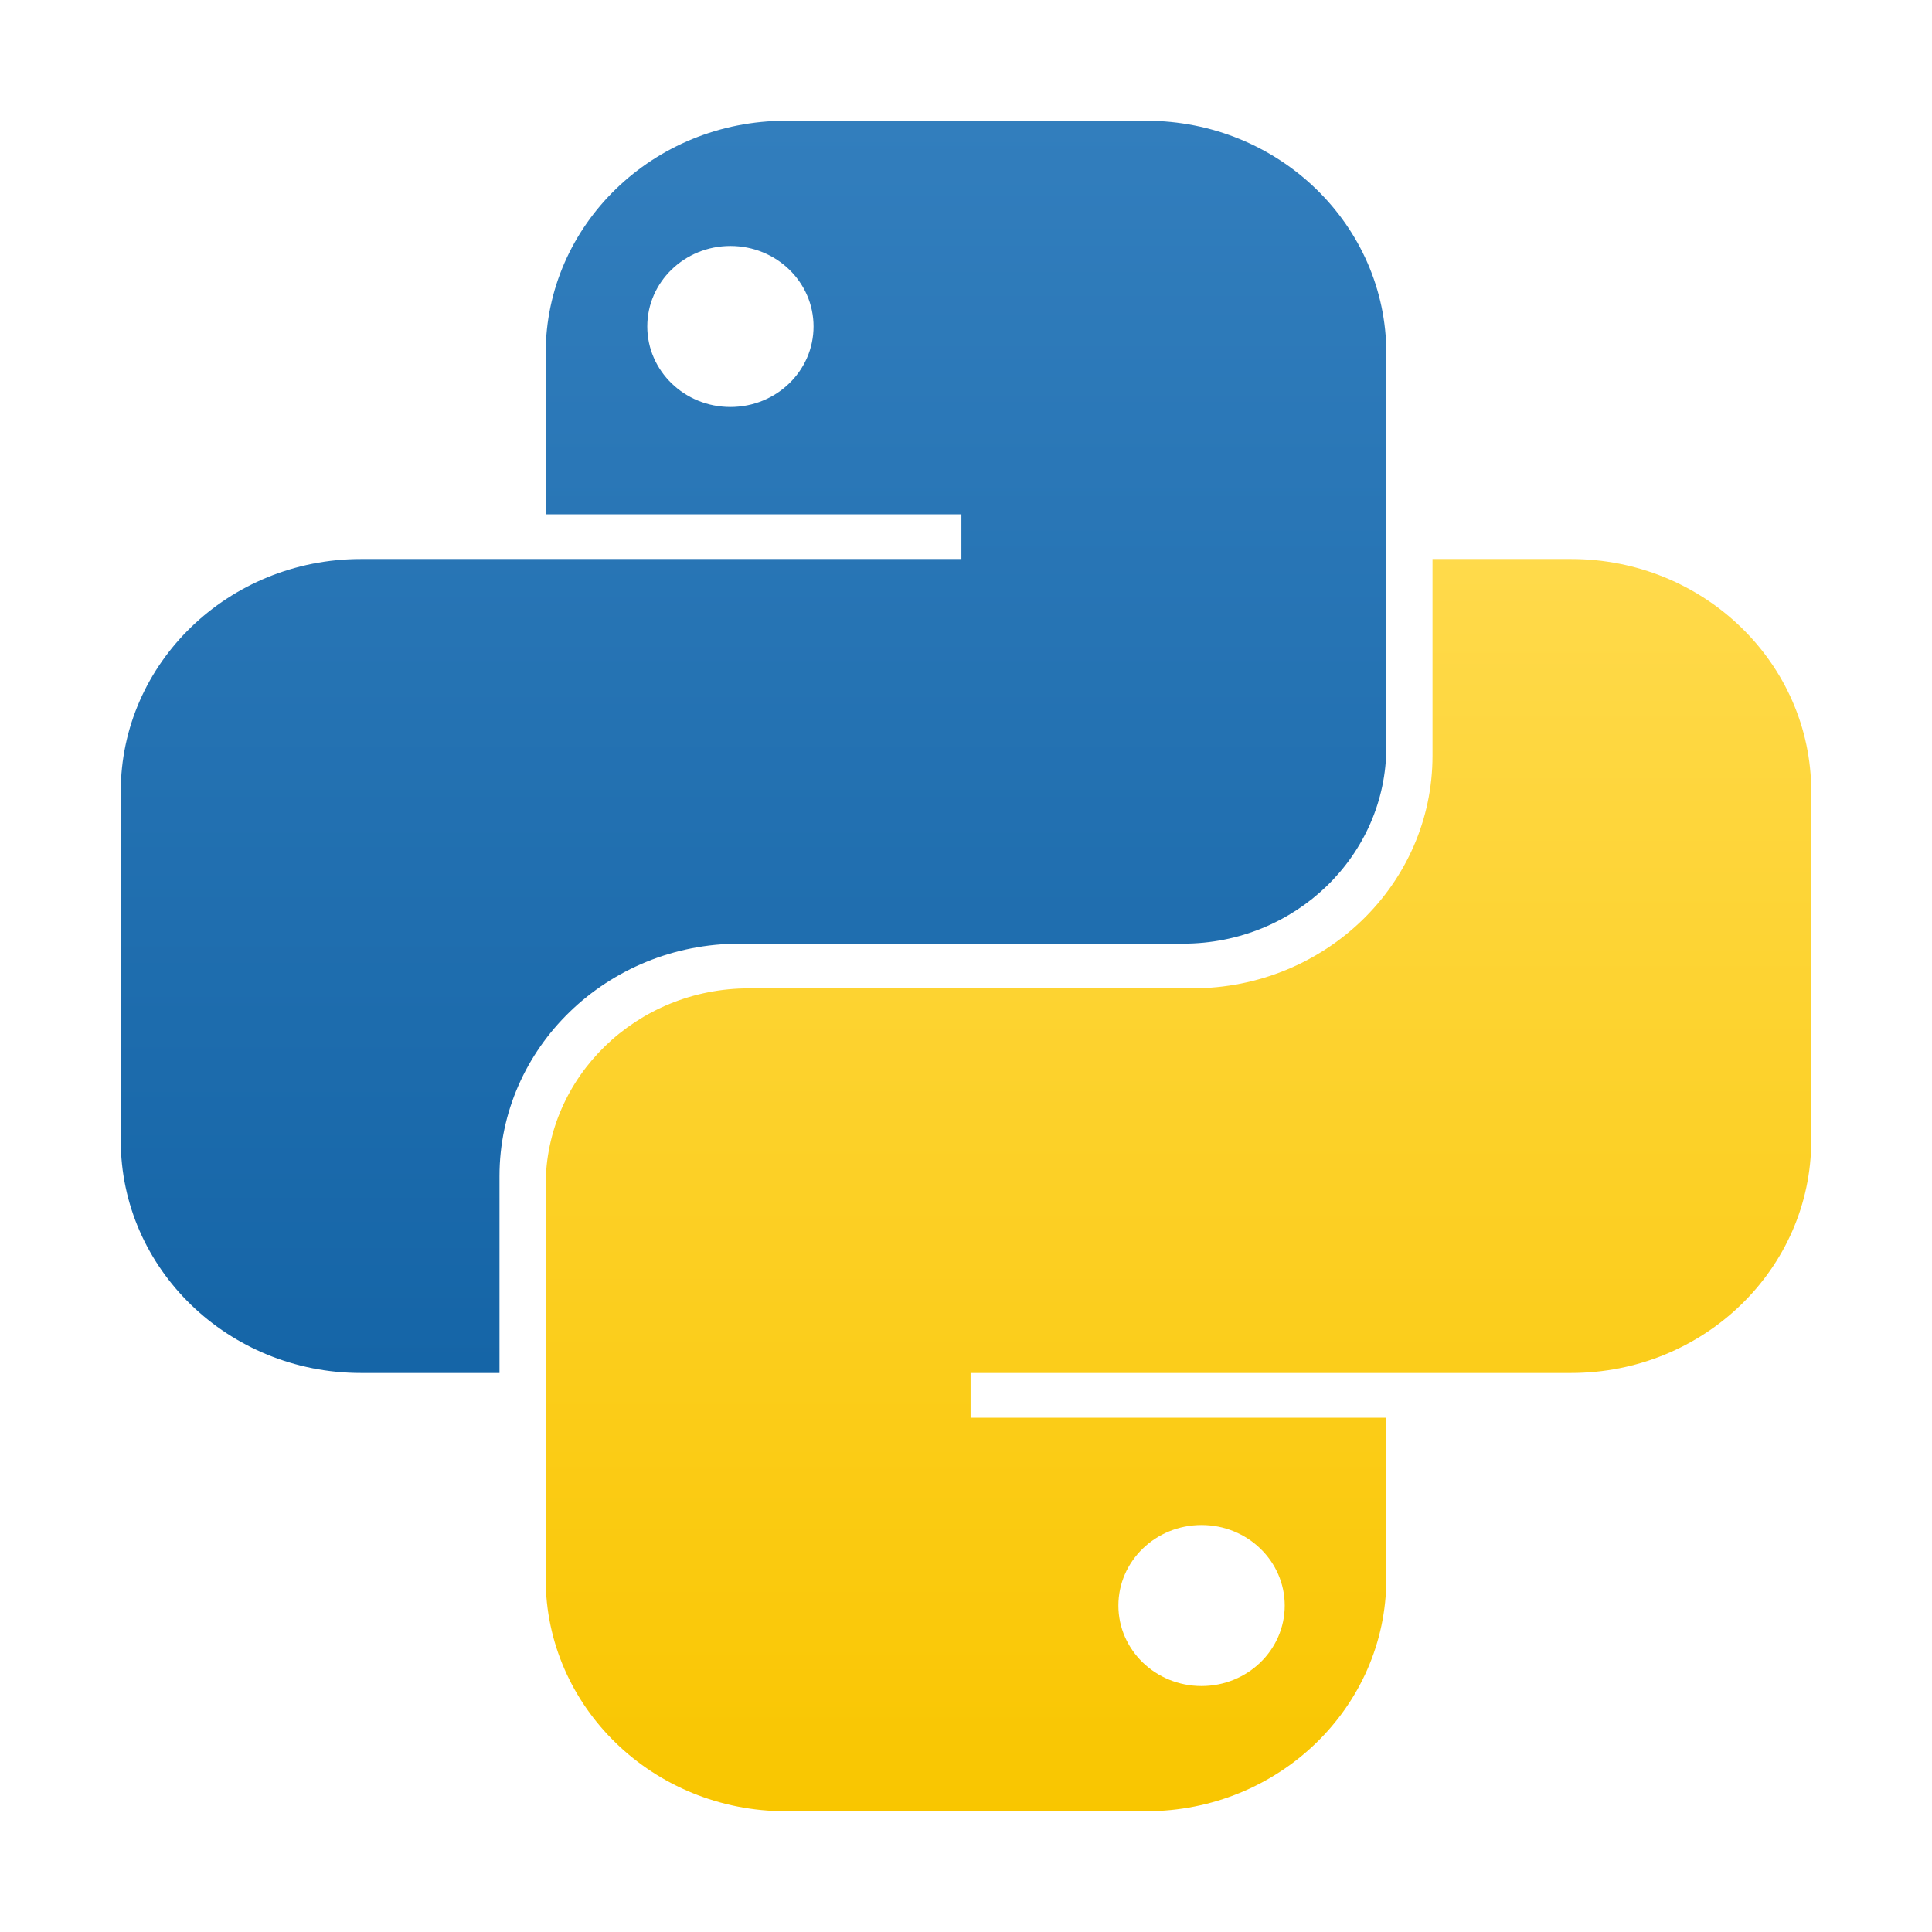
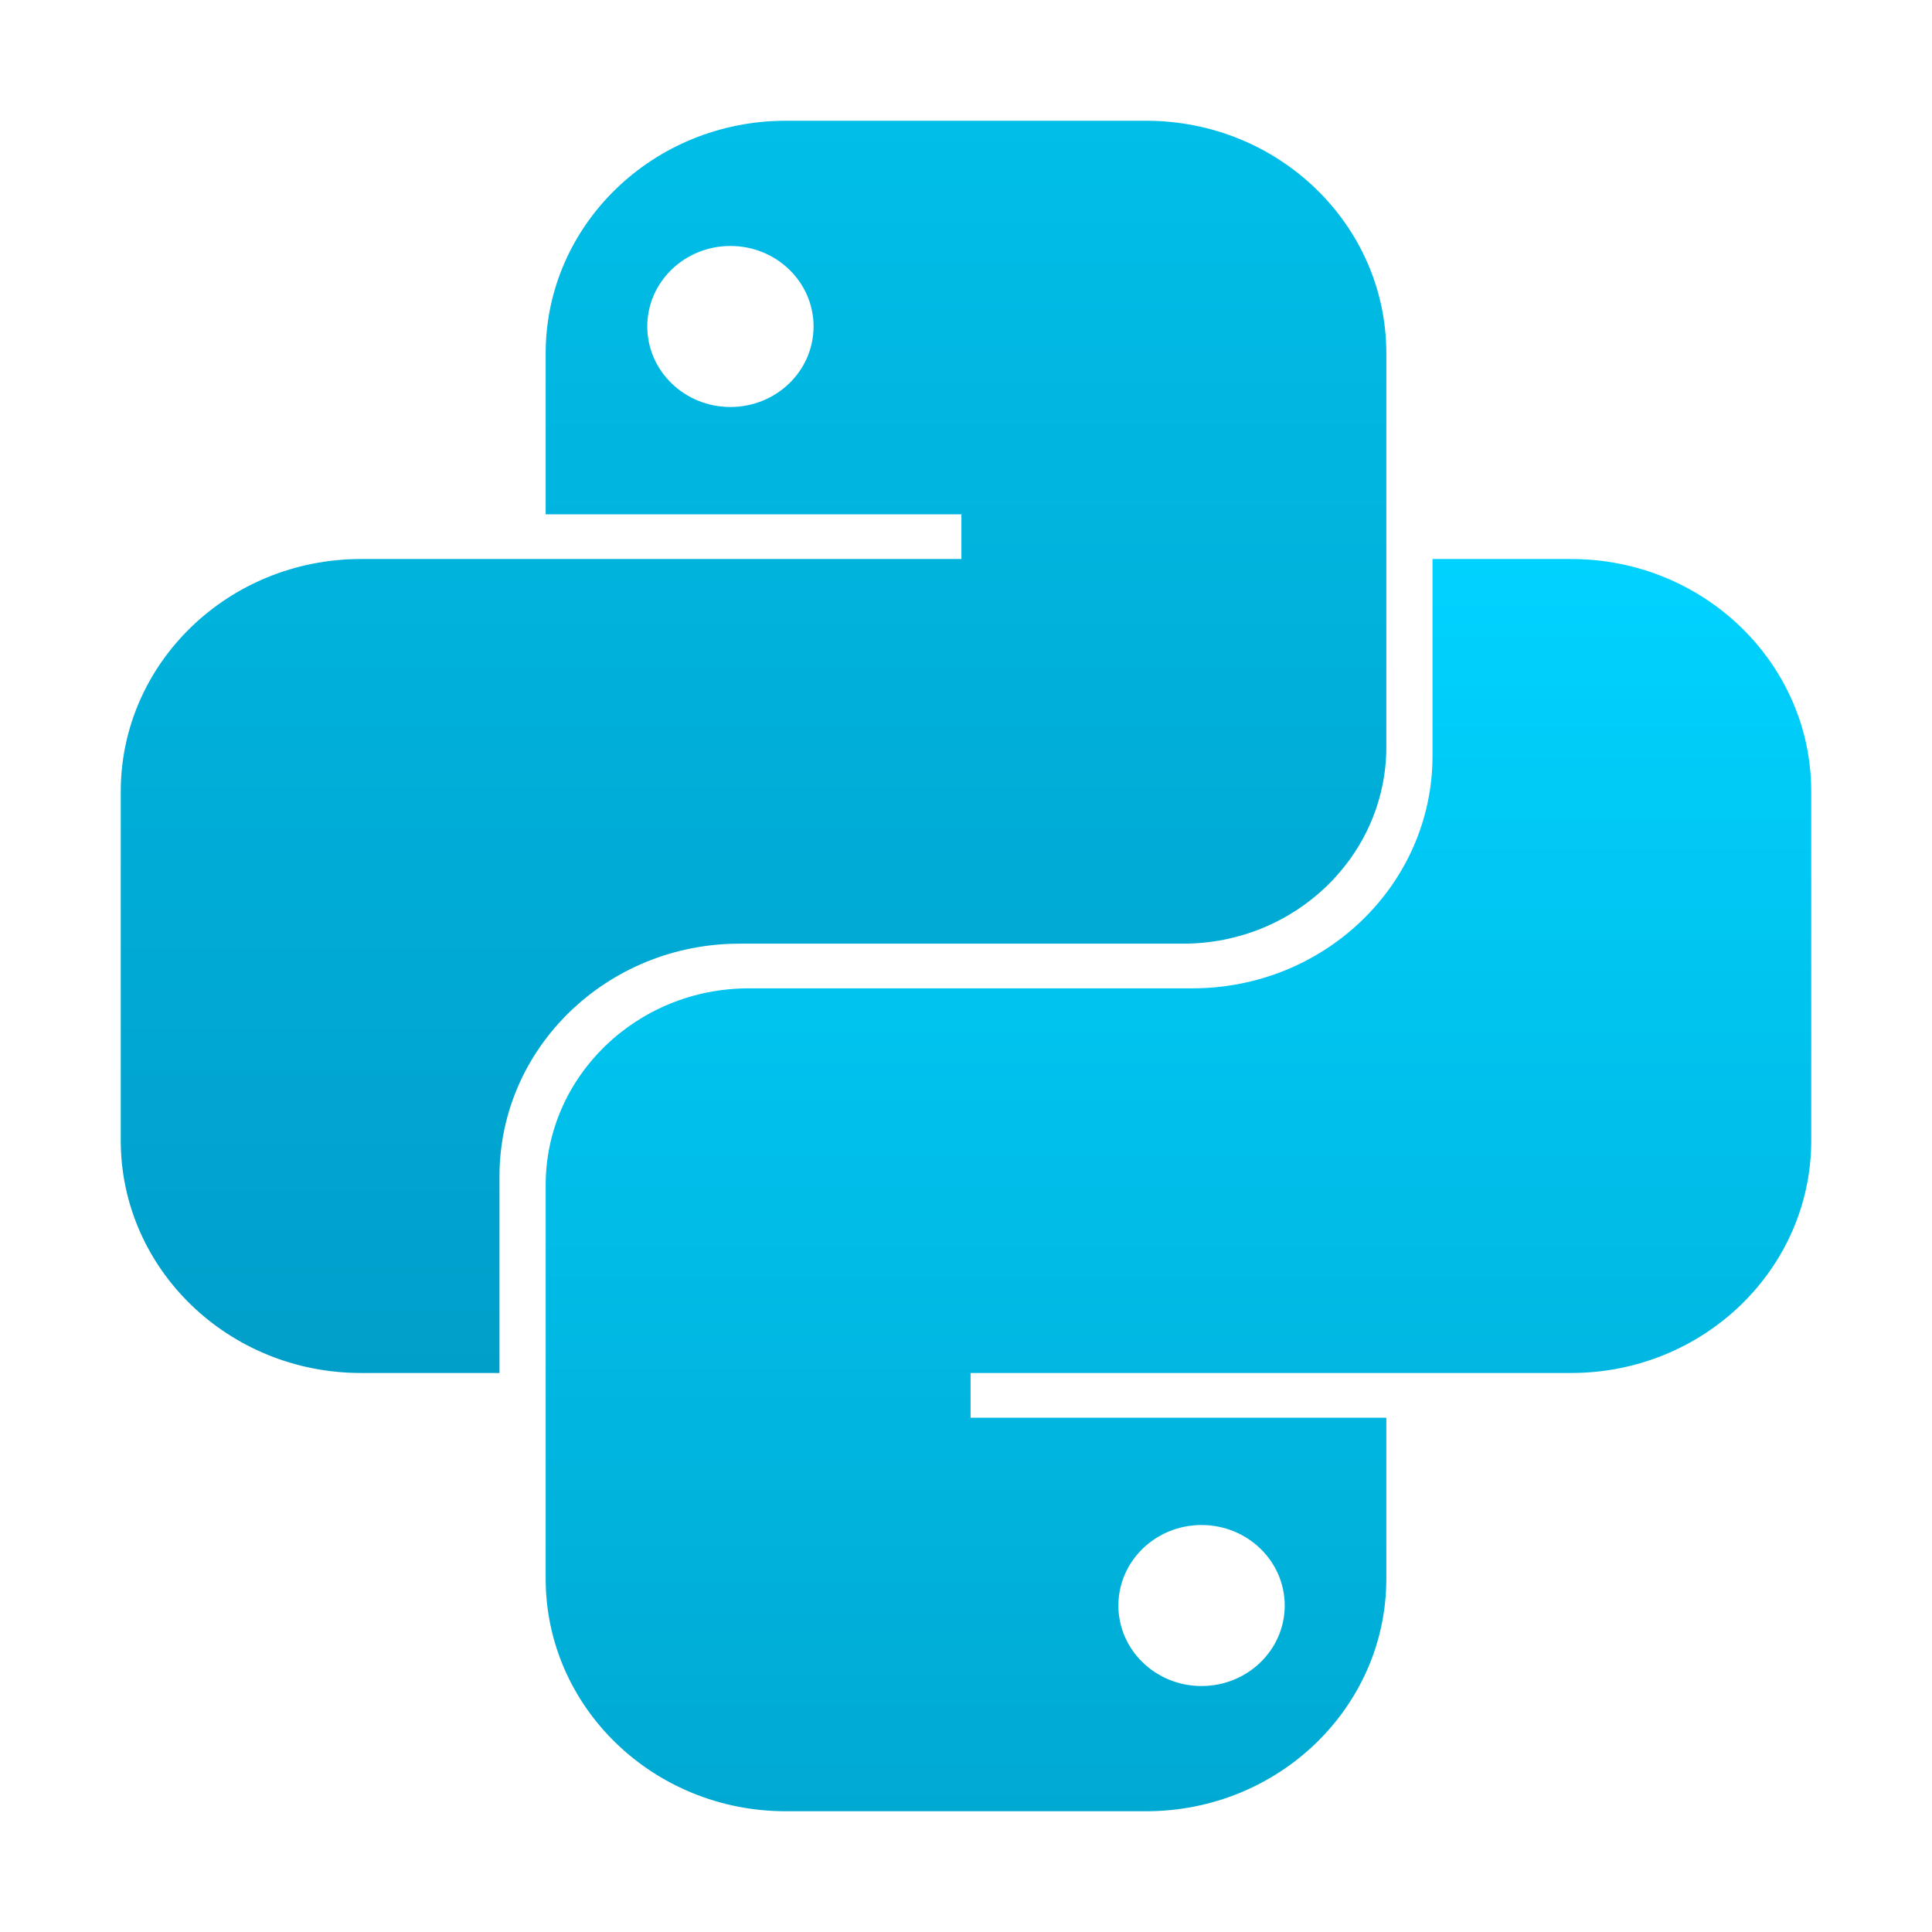
<svg xmlns="http://www.w3.org/2000/svg" width="800px" height="800px" viewBox="0 0 32 32" fill="none">
  <path fill-rule="evenodd" clip-rule="evenodd" d="M13.016 2C10.819 2 9.038 3.725 9.038 5.852V8.519H15.924V9.259H5.978C3.781 9.259 2 10.984 2 13.111L2 18.889C2 21.016 3.781 22.741 5.978 22.741H8.273V19.482C8.273 17.354 10.054 15.63 12.251 15.63H19.596C21.455 15.63 22.962 14.17 22.962 12.37V5.852C22.962 3.725 21.181 2 18.984 2H13.016ZM12.098 6.741C12.859 6.741 13.475 6.144 13.475 5.407C13.475 4.671 12.859 4.074 12.098 4.074C11.338 4.074 10.721 4.671 10.721 5.407C10.721 6.144 11.338 6.741 12.098 6.741Z" fill="url(#paint0_linear_87_8204)" />
  <path fill-rule="evenodd" clip-rule="evenodd" d="M18.983 30C21.18 30 22.962 28.276 22.962 26.148V23.482L16.076 23.482L16.076 22.741L26.022 22.741C28.219 22.741 30 21.016 30 18.889V13.111C30 10.984 28.219 9.259 26.022 9.259L23.727 9.259V12.518C23.727 14.646 21.945 16.37 19.748 16.37L12.404 16.37C10.545 16.37 9.038 17.83 9.038 19.63L9.038 26.148C9.038 28.276 10.819 30 13.016 30H18.983ZM19.901 25.259C19.141 25.259 18.524 25.856 18.524 26.593C18.524 27.329 19.141 27.926 19.901 27.926C20.662 27.926 21.279 27.329 21.279 26.593C21.279 25.856 20.662 25.259 19.901 25.259Z" fill="url(#paint1_linear_87_8204)" />
  <defs>
    <linearGradient id="paint0_linear_87_8204" x1="12.481" y1="2" x2="12.481" y2="22.741" gradientUnits="userSpaceOnUse">
-       <stop stop-color="#327EBD" />
-       <stop offset="1" stop-color="#1565A7" />
+       <stop stop-color="#00BEE8" />
+       <stop offset="1" stop-color="#009FCA" />
    </linearGradient>
    <linearGradient id="paint1_linear_87_8204" x1="19.519" y1="9.259" x2="19.519" y2="30" gradientUnits="userSpaceOnUse">
-       <stop stop-color="#FFDA4B" />
-       <stop offset="1" stop-color="#F9C600" />
+       <stop stop-color="#00D2FF" />
+       <stop offset="1" stop-color="#00A9D2" />
    </linearGradient>
  </defs>
</svg>
